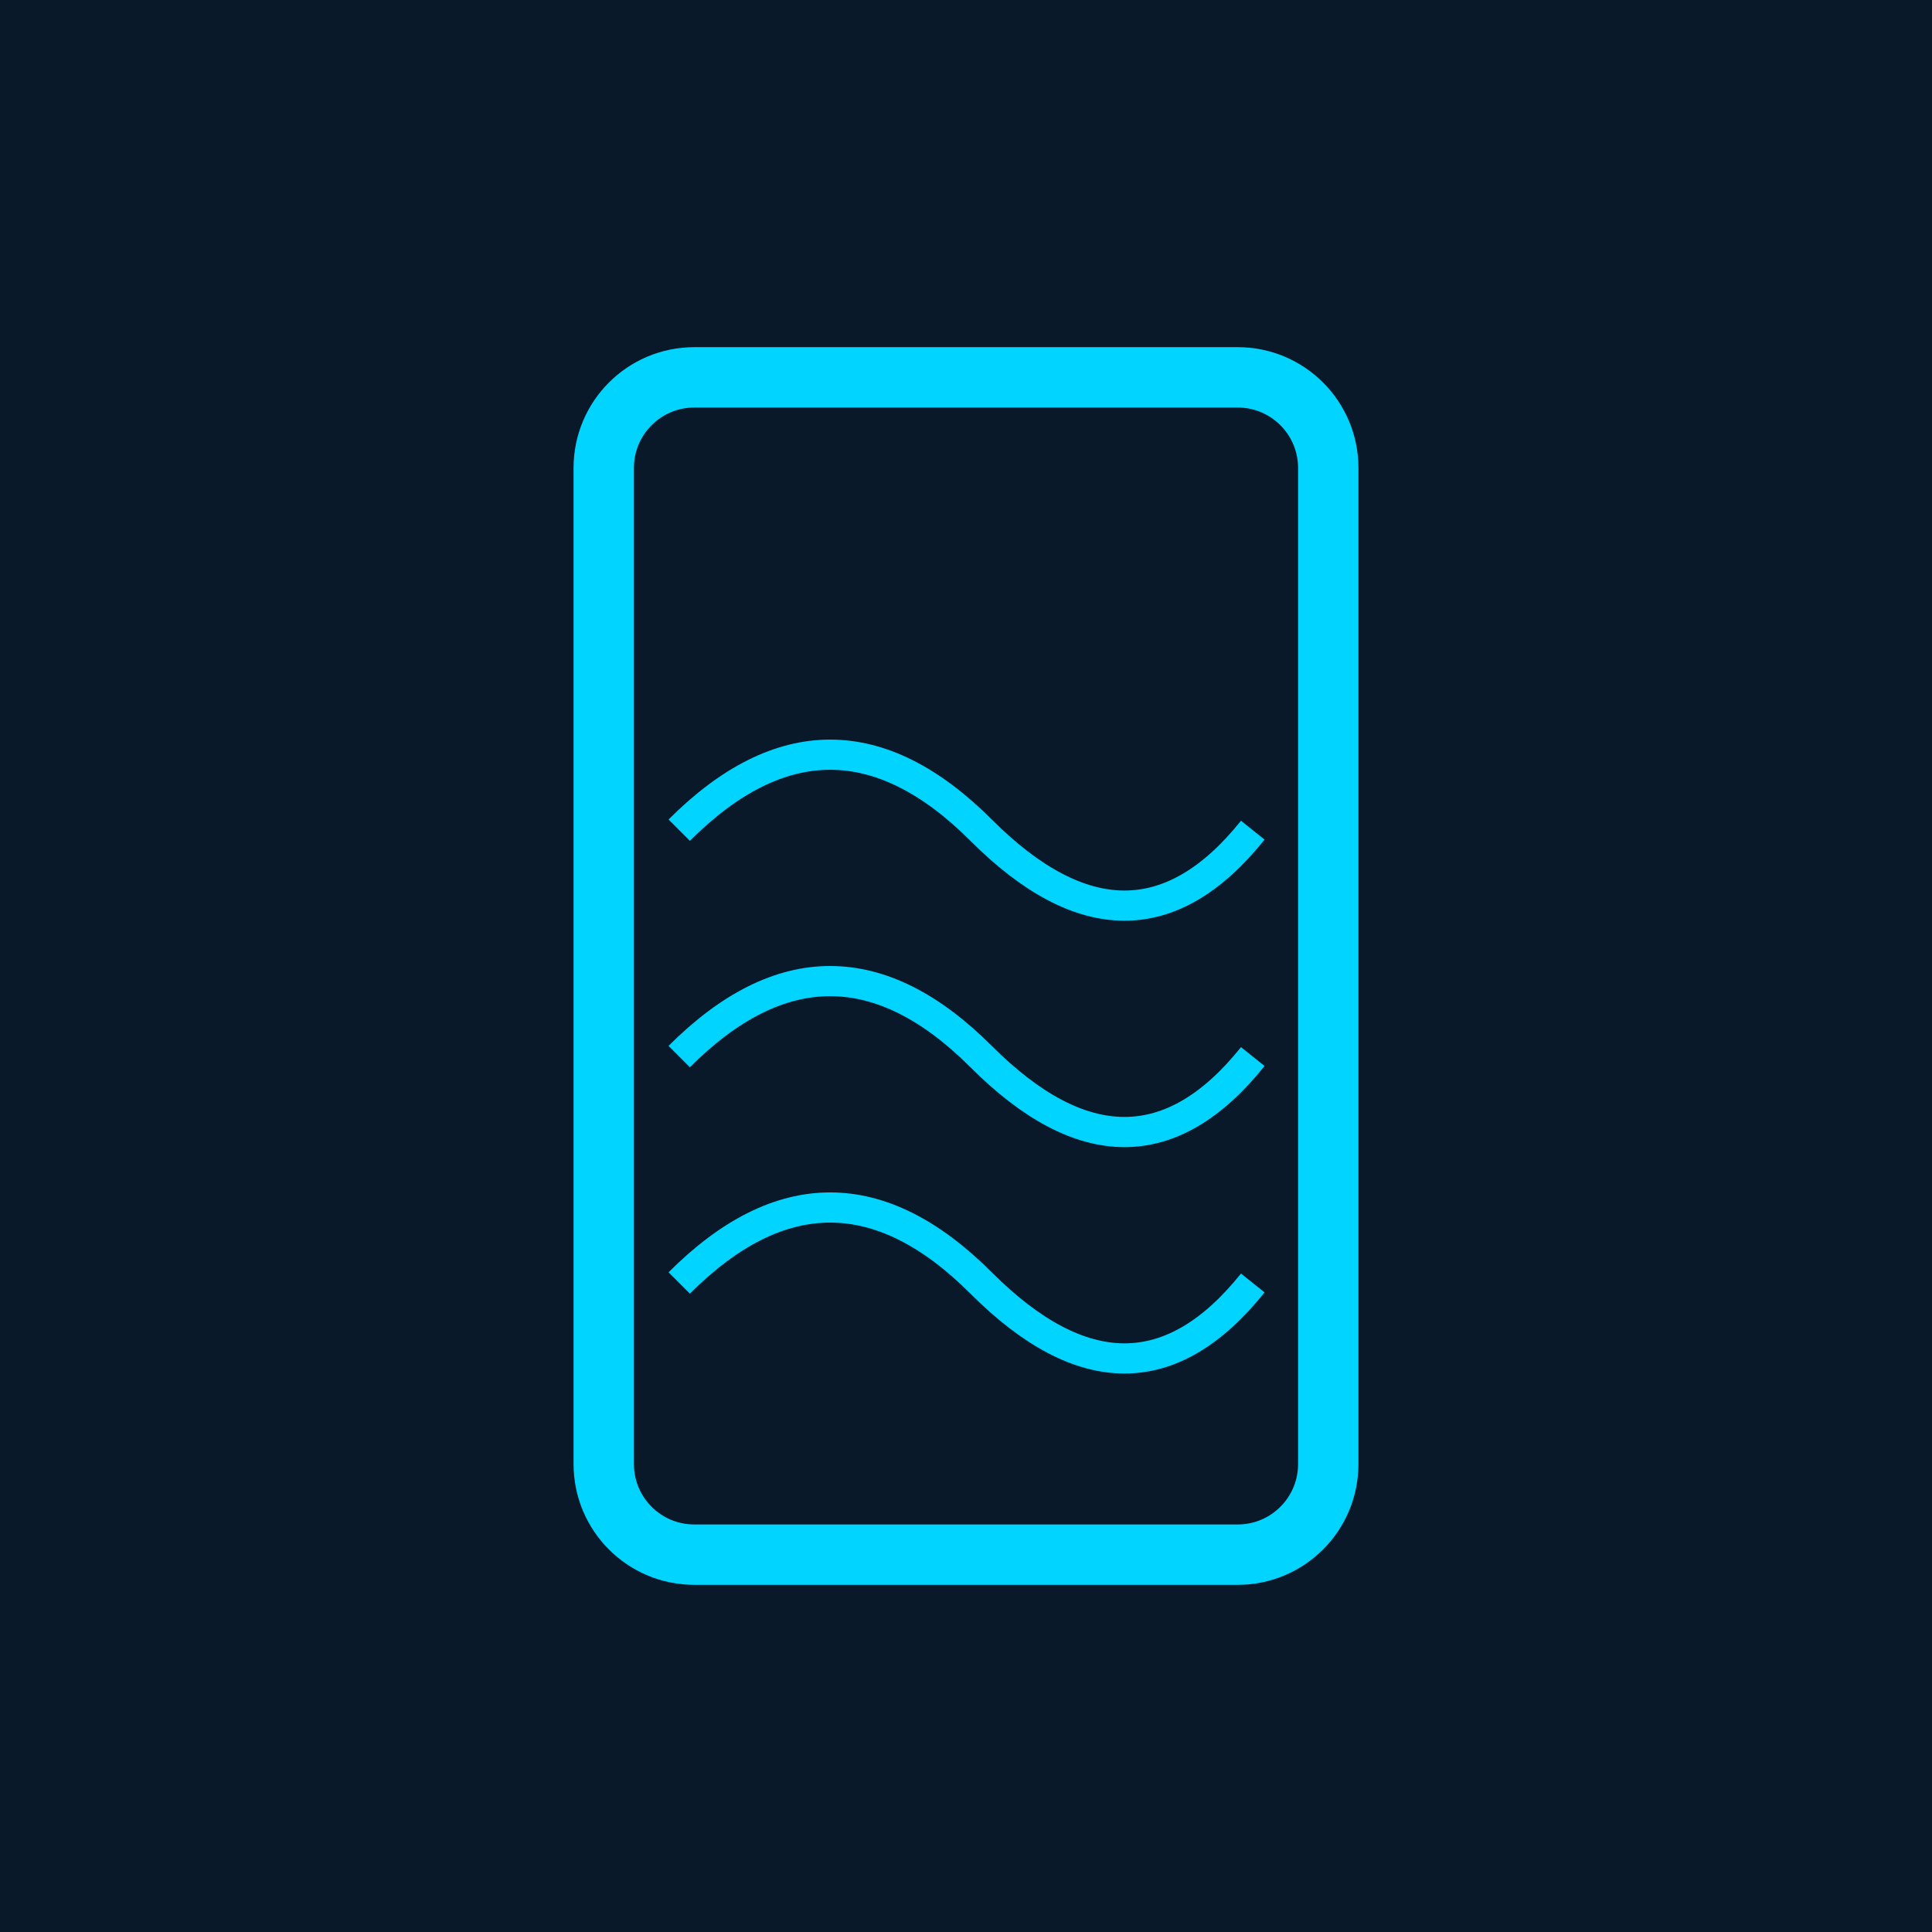
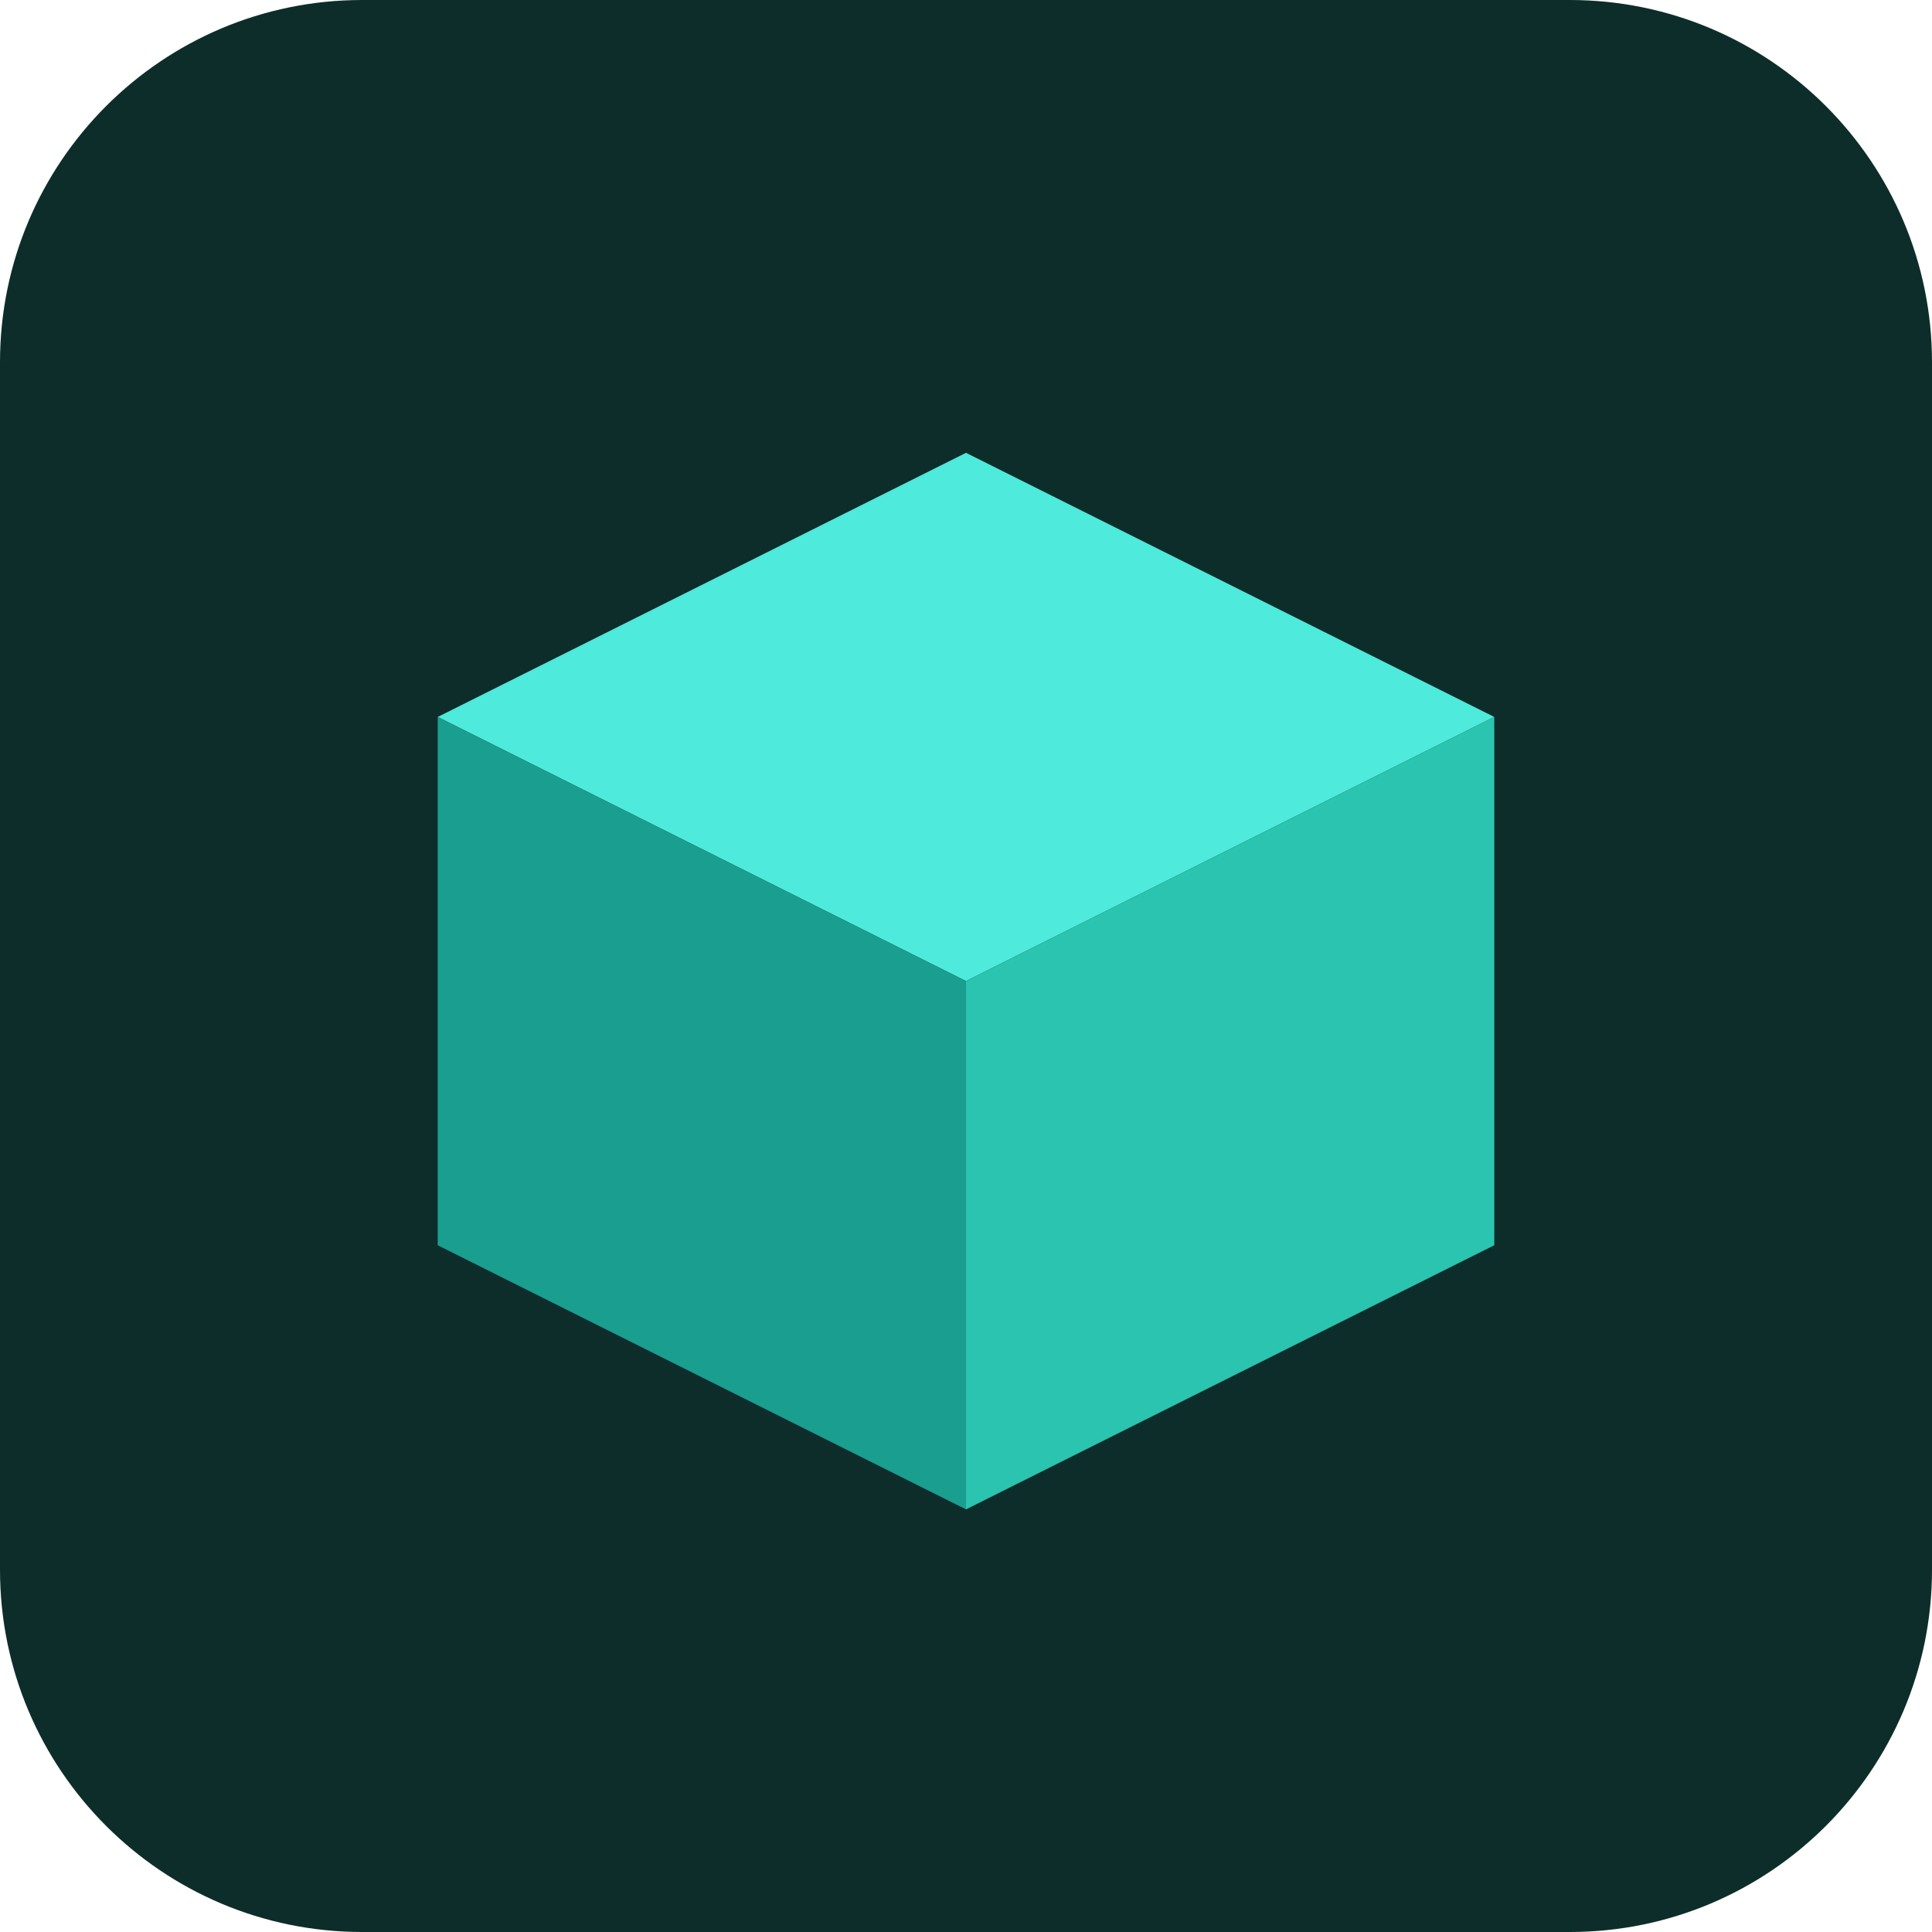
<svg xmlns="http://www.w3.org/2000/svg" width="16" height="16" viewBox="0 0 512 512">
-   <rect width="512" height="512" fill="#0a1929" />
-   <rect x="160" y="100" width="192" height="312" rx="24" fill="none" stroke="#00d4ff" stroke-width="16" />
-   <path d="M 180 220 Q 220 180, 260 220 T 332 220 M 180 280 Q 220 240, 260 280 T 332 280 M 180 340 Q 220 300, 260 340 T 332 340" fill="none" stroke="#00d4ff" stroke-width="8" />
+   <rect width="512" height="512" rx="96" fill="#0d2d2a" />
+   <g transform="translate(256, 240)">
+     <path d="M0,-120 L140,-50 L0,20 L-140,-50 Z" fill="#4eeadb" />
+     <path d="M-140,-50 L0,20 L0,160 L-140,90 Z" fill="#1a9e8f" />
+     <path d="M140,-50 L0,20 L0,160 L140,90 Z" fill="#2bc4b0" />
+   </g>
</svg>
